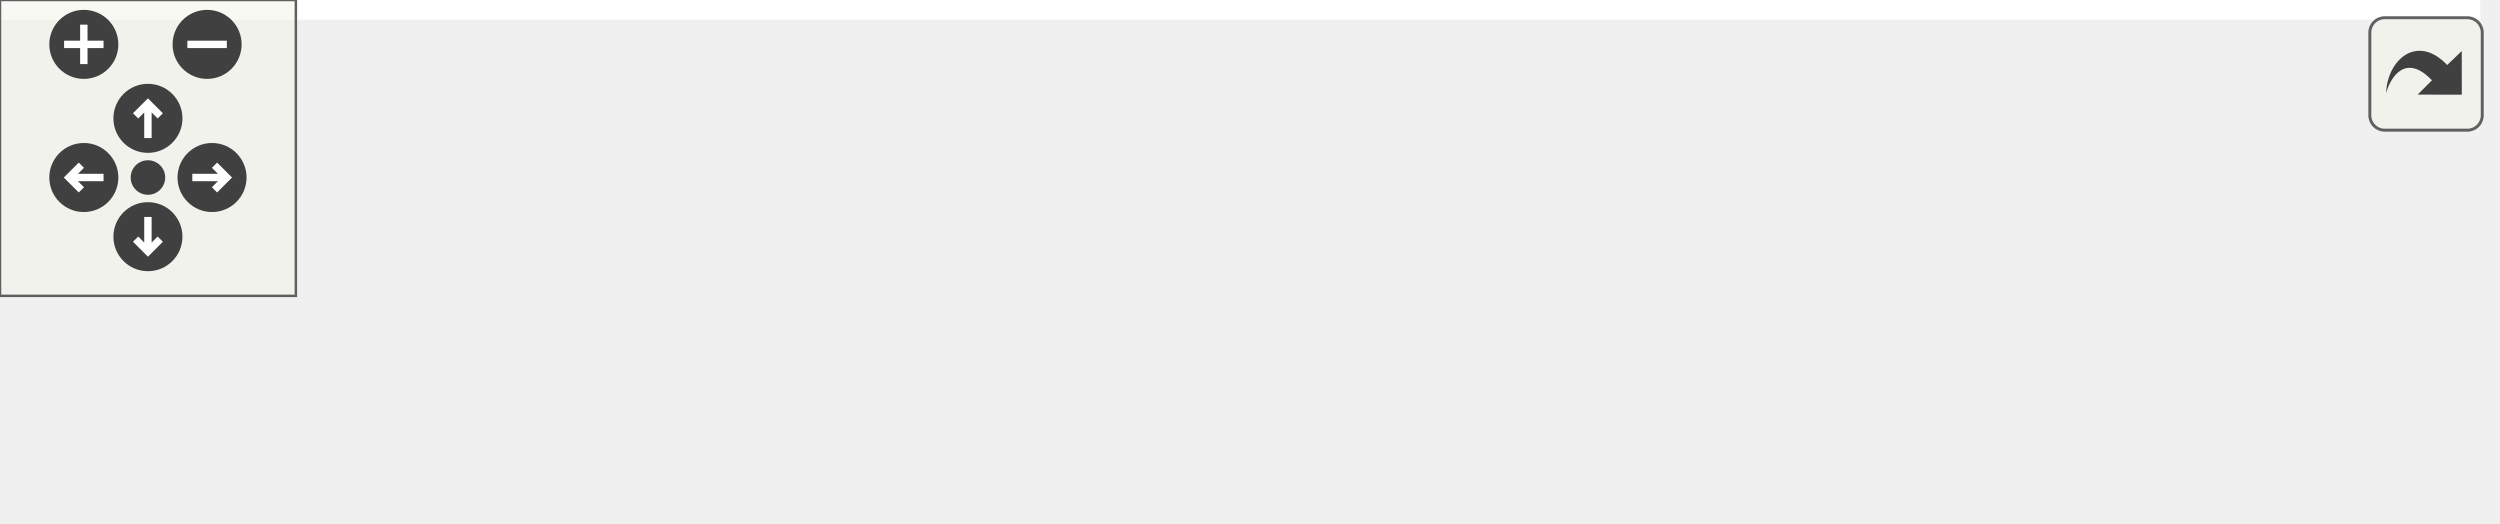
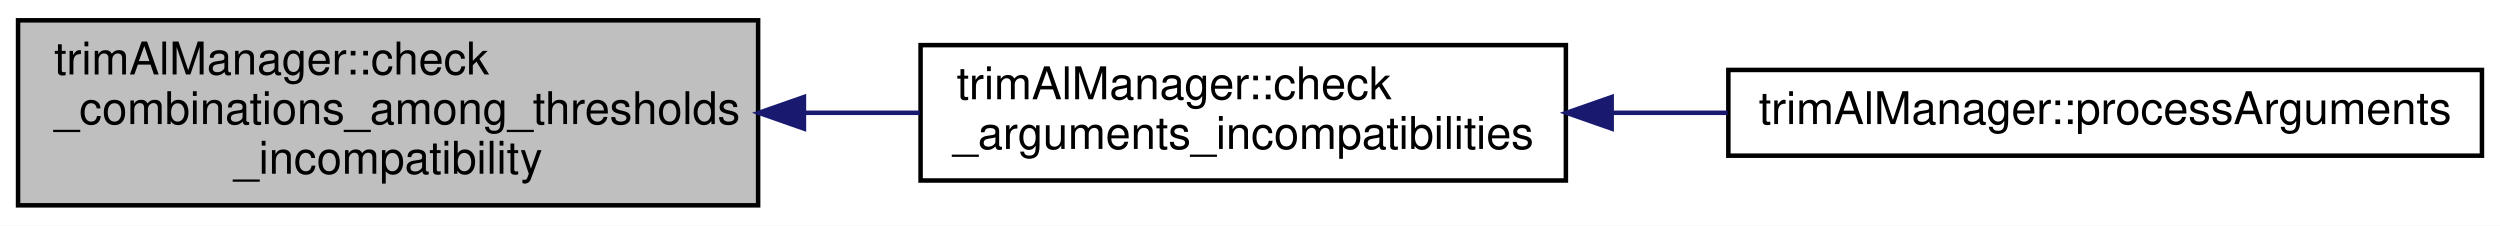
- <svg xmlns="http://www.w3.org/2000/svg" xmlns:xlink="http://www.w3.org/1999/xlink" id="main" version="1.1" xml:space="preserve">
-   <style type="text/css">
- .edge:hover path { stroke: red; }
- .edge:hover polygon { stroke: red; fill: red; }
- </style>
-   <defs>
-     <circle id="rim" cx="0" cy="0" r="7" />
-     <circle id="rim2" cx="0" cy="0" r="3.5" />
-     <g id="zoomPlus">
-       <use xlink:href="#rim" fill="#404040">
-         <set attributeName="fill" to="#808080" begin="zoomplus.mouseover" end="zoomplus.mouseout" />
-       </use>
-       <path d="M-4,0h8M0,-4v8" fill="none" stroke="white" stroke-width="1.5" pointer-events="none" />
+ <svg xmlns="http://www.w3.org/2000/svg" xmlns:xlink="http://www.w3.org/1999/xlink" width="554pt" height="50pt" viewBox="0.00 0.00 554.00 50.00">
+   <g id="graph0" class="graph" transform="scale(1 1) rotate(0) translate(4 46)">
+     <polygon fill="white" stroke="none" points="-4,4 -4,-46 550,-46 550,4 -4,4" />
+     <g id="node1" class="node">
+       <polygon fill="#bfbfbf" stroke="black" points="0,-0.5 0,-41.5 164,-41.5 164,-0.5 0,-0.5" />
+       <text text-anchor="start" x="8" y="-29.5" font-family="Helvetica,sans-Serif" font-size="10.00">trimAlManager::check</text>
+       <text text-anchor="start" x="8" y="-18.5" font-family="Helvetica,sans-Serif" font-size="10.00">_combinations_among_thresholds</text>
+       <text text-anchor="middle" x="82" y="-7.5" font-family="Helvetica,sans-Serif" font-size="10.00">_incompatibility</text>
    </g>
-     <g id="zoomMin">
-       <use xlink:href="#rim" fill="#404040">
-         <set attributeName="fill" to="#808080" begin="zoomminus.mouseover" end="zoomminus.mouseout" />
-       </use>
-       <path d="M-4,0h8" fill="none" stroke="white" stroke-width="1.5" pointer-events="none" />
-     </g>
-     <g id="dirArrow">
-       <path fill="none" stroke="white" stroke-width="1.5" d="M0,-3.0v7 M-2.5,-0.5L0,-3.0L2.5,-0.5" />
-     </g>
-     <g id="resetDef">
-       <use xlink:href="#rim2" fill="#404040">
-         <set attributeName="fill" to="#808080" begin="reset.mouseover" end="reset.mouseout" />
-       </use>
-     </g>
-   </defs>
-   <svg id="graph" class="graph">
-     <g id="viewport">
-       <polygon fill="white" stroke="none" points="-4,4 -4,-46 503,-46 503,4 -4,4" />
-       <g id="node1" class="node">
-         <polygon fill="#bfbfbf" stroke="black" points="0,-0.5 0,-41.5 164,-41.5 164,-0.5 0,-0.5" />
-         <text text-anchor="start" x="8" y="-29.5" font-family="Helvetica,sans-Serif" font-size="10.00">trimAlManager::check</text>
-         <text text-anchor="start" x="8" y="-18.5" font-family="Helvetica,sans-Serif" font-size="10.00">_combinations_among_thresholds</text>
-         <text text-anchor="middle" x="82" y="-7.5" font-family="Helvetica,sans-Serif" font-size="10.00">_incompatibility</text>
-       </g>
-       <g id="node2" class="node">
-         <g id="a_node2">
-           <a xlink:href="group___check_incompatibilities.html#ga16d2da3f90cfe965bea5f1da1360e17a" target="_top" xlink:title="Method to check argument incompatibilities. Take in mind that an incompatibility is between two argum...">
-             <polygon fill="white" stroke="black" points="200,-6 200,-36 343,-36 343,-6 200,-6" />
-             <text text-anchor="start" x="208" y="-24" font-family="Helvetica,sans-Serif" font-size="10.00">trimAlManager::check</text>
-             <text text-anchor="middle" x="271.5" y="-13" font-family="Helvetica,sans-Serif" font-size="10.00">_arguments_incompatibilities</text>
-           </a>
-         </g>
-       </g>
-       <g id="edge1" class="edge">
-         <path fill="none" stroke="midnightblue" d="M174.219,-21C182.822,-21 191.453,-21 199.823,-21" />
-         <polygon fill="midnightblue" stroke="midnightblue" points="174.15,-17.5 164.15,-21 174.15,-24.5 174.15,-17.5" />
-       </g>
-       <g id="node3" class="node">
-         <g id="a_node3">
-           <a xlink:href="group___trimal_parsing_arguments.html#gae8565b76a7e277d37e3c78a6c6165343" target="_top" xlink:title="Method to process the information obtained by trimAlManager::parseArguments It checks for argument in...">
-             <polygon fill="white" stroke="black" points="379,-6 379,-36 499,-36 499,-6 379,-6" />
-             <text text-anchor="start" x="387" y="-24" font-family="Helvetica,sans-Serif" font-size="10.00">trimAlManager::process</text>
-             <text text-anchor="middle" x="439" y="-13" font-family="Helvetica,sans-Serif" font-size="10.00">_arguments</text>
-           </a>
-         </g>
-       </g>
-       <g id="edge2" class="edge">
-         <path fill="none" stroke="midnightblue" d="M353.232,-21C361.837,-21 370.471,-21 378.761,-21" />
-         <polygon fill="midnightblue" stroke="midnightblue" points="353.167,-17.5 343.167,-21 353.167,-24.5 353.167,-17.5" />
+     <g id="node2" class="node">
+       <g id="a_node2">
+         <a xlink:href="group___check_incompatibilities.html#ga16d2da3f90cfe965bea5f1da1360e17a" target="_top" xlink:title="Method to check argument incompatibilities. Take in mind that an incompatibility is between two argum...">
+           <polygon fill="white" stroke="black" points="200,-6 200,-36 343,-36 343,-6 200,-6" />
+           <text text-anchor="start" x="208" y="-24" font-family="Helvetica,sans-Serif" font-size="10.00">trimAlManager::check</text>
+           <text text-anchor="middle" x="271.5" y="-13" font-family="Helvetica,sans-Serif" font-size="10.00">_arguments_incompatibilities</text>
+         </a>
      </g>
    </g>
-   </svg>
-   <g id="navigator" transform="translate(0 0)" fill="#404254">
-     <rect fill="#f2f5e9" fill-opacity="0.5" stroke="#606060" stroke-width=".5" x="0" y="0" width="60" height="60" />
-     <use id="zoomplus" xlink:href="#zoomPlus" x="17" y="9" />
-     <use id="zoomminus" xlink:href="#zoomMin" x="42" y="9" />
-     <use id="reset" xlink:href="#resetDef" x="30" y="36" />
-     <g id="arrowUp" xlink:href="#dirArrow" transform="translate(30 24)">
-       <use xlink:href="#rim" fill="#404040">
-         <set attributeName="fill" to="#808080" begin="arrowUp.mouseover" end="arrowUp.mouseout" />
-       </use>
-       <path fill="none" stroke="white" stroke-width="1.5" d="M0,-3.0v7 M-2.5,-0.5L0,-3.0L2.5,-0.5" />
+     <g id="edge1" class="edge">
+       <path fill="none" stroke="midnightblue" d="M174.219,-21C182.822,-21 191.453,-21 199.823,-21" />
+       <polygon fill="midnightblue" stroke="midnightblue" points="174.15,-17.5 164.15,-21 174.15,-24.5 174.15,-17.5" />
    </g>
-     <g id="arrowRight" xlink:href="#dirArrow" transform="rotate(90) translate(36 -43)">
-       <use xlink:href="#rim" fill="#404040">
-         <set attributeName="fill" to="#808080" begin="arrowRight.mouseover" end="arrowRight.mouseout" />
-       </use>
-       <path fill="none" stroke="white" stroke-width="1.5" d="M0,-3.0v7 M-2.5,-0.5L0,-3.0L2.5,-0.5" />
+     <g id="node3" class="node">
+       <g id="a_node3">
+         <a xlink:href="group___trimal_parsing_arguments.html#ga748b08a1ec5cd214de804ed0d4234a6e" target="_top" xlink:title="Method to process the information obtained by trimAlManager::parseArguments It checks for argument in...">
+           <polygon fill="white" stroke="black" points="379,-11.5 379,-30.5 546,-30.5 546,-11.5 379,-11.5" />
+           <text text-anchor="middle" x="462.5" y="-18.5" font-family="Helvetica,sans-Serif" font-size="10.00">trimAlManager::processArguments</text>
+         </a>
+       </g>
    </g>
-     <g id="arrowDown" xlink:href="#dirArrow" transform="rotate(180) translate(-30 -48)">
-       <use xlink:href="#rim" fill="#404040">
-         <set attributeName="fill" to="#808080" begin="arrowDown.mouseover" end="arrowDown.mouseout" />
-       </use>
-       <path fill="none" stroke="white" stroke-width="1.5" d="M0,-3.0v7 M-2.5,-0.5L0,-3.0L2.5,-0.5" />
-     </g>
-     <g id="arrowLeft" xlink:href="#dirArrow" transform="rotate(270) translate(-36 17)">
-       <use xlink:href="#rim" fill="#404040">
-         <set attributeName="fill" to="#808080" begin="arrowLeft.mouseover" end="arrowLeft.mouseout" />
-       </use>
-       <path fill="none" stroke="white" stroke-width="1.5" d="M0,-3.0v7 M-2.5,-0.5L0,-3.0L2.5,-0.5" />
+     <g id="edge2" class="edge">
+       <path fill="none" stroke="midnightblue" d="M353.349,-21C361.789,-21 370.378,-21 378.839,-21" />
+       <polygon fill="midnightblue" stroke="midnightblue" points="353.145,-17.5 343.145,-21 353.145,-24.5 353.145,-17.5" />
    </g>
  </g>
-   <svg viewBox="0 0 15 15" width="100%" height="30px" preserveAspectRatio="xMaxYMin meet">
-     <g id="arrow_out" transform="scale(0.3 0.3)">
-       <a xlink:href="group___check_incompatibilities_gaa96711af8011305f73b3caee46ae0fd8_icgraph_org.svg" target="_base">
-         <rect id="button" ry="5" rx="5" y="6" x="6" height="38" width="38" fill="#f2f5e9" fill-opacity="0.5" stroke="#606060" stroke-width="1.0" />
-         <path id="arrow" d="M 11.5,31.437 C 11.94,20.098 22.043,11.323 32.159,21.979 L 37.069,17.246 C 37.069,17.246 37.088,32 37.088,32 L 22.16,31.978 C 22.16,31.978 26.998,27.14 26.998,27.14 C 18.529,18.264 13.292,25.23 11.5,31.437 z" style="fill:#404040;" />
-       </a>
-     </g>
-   </svg>
</svg>
